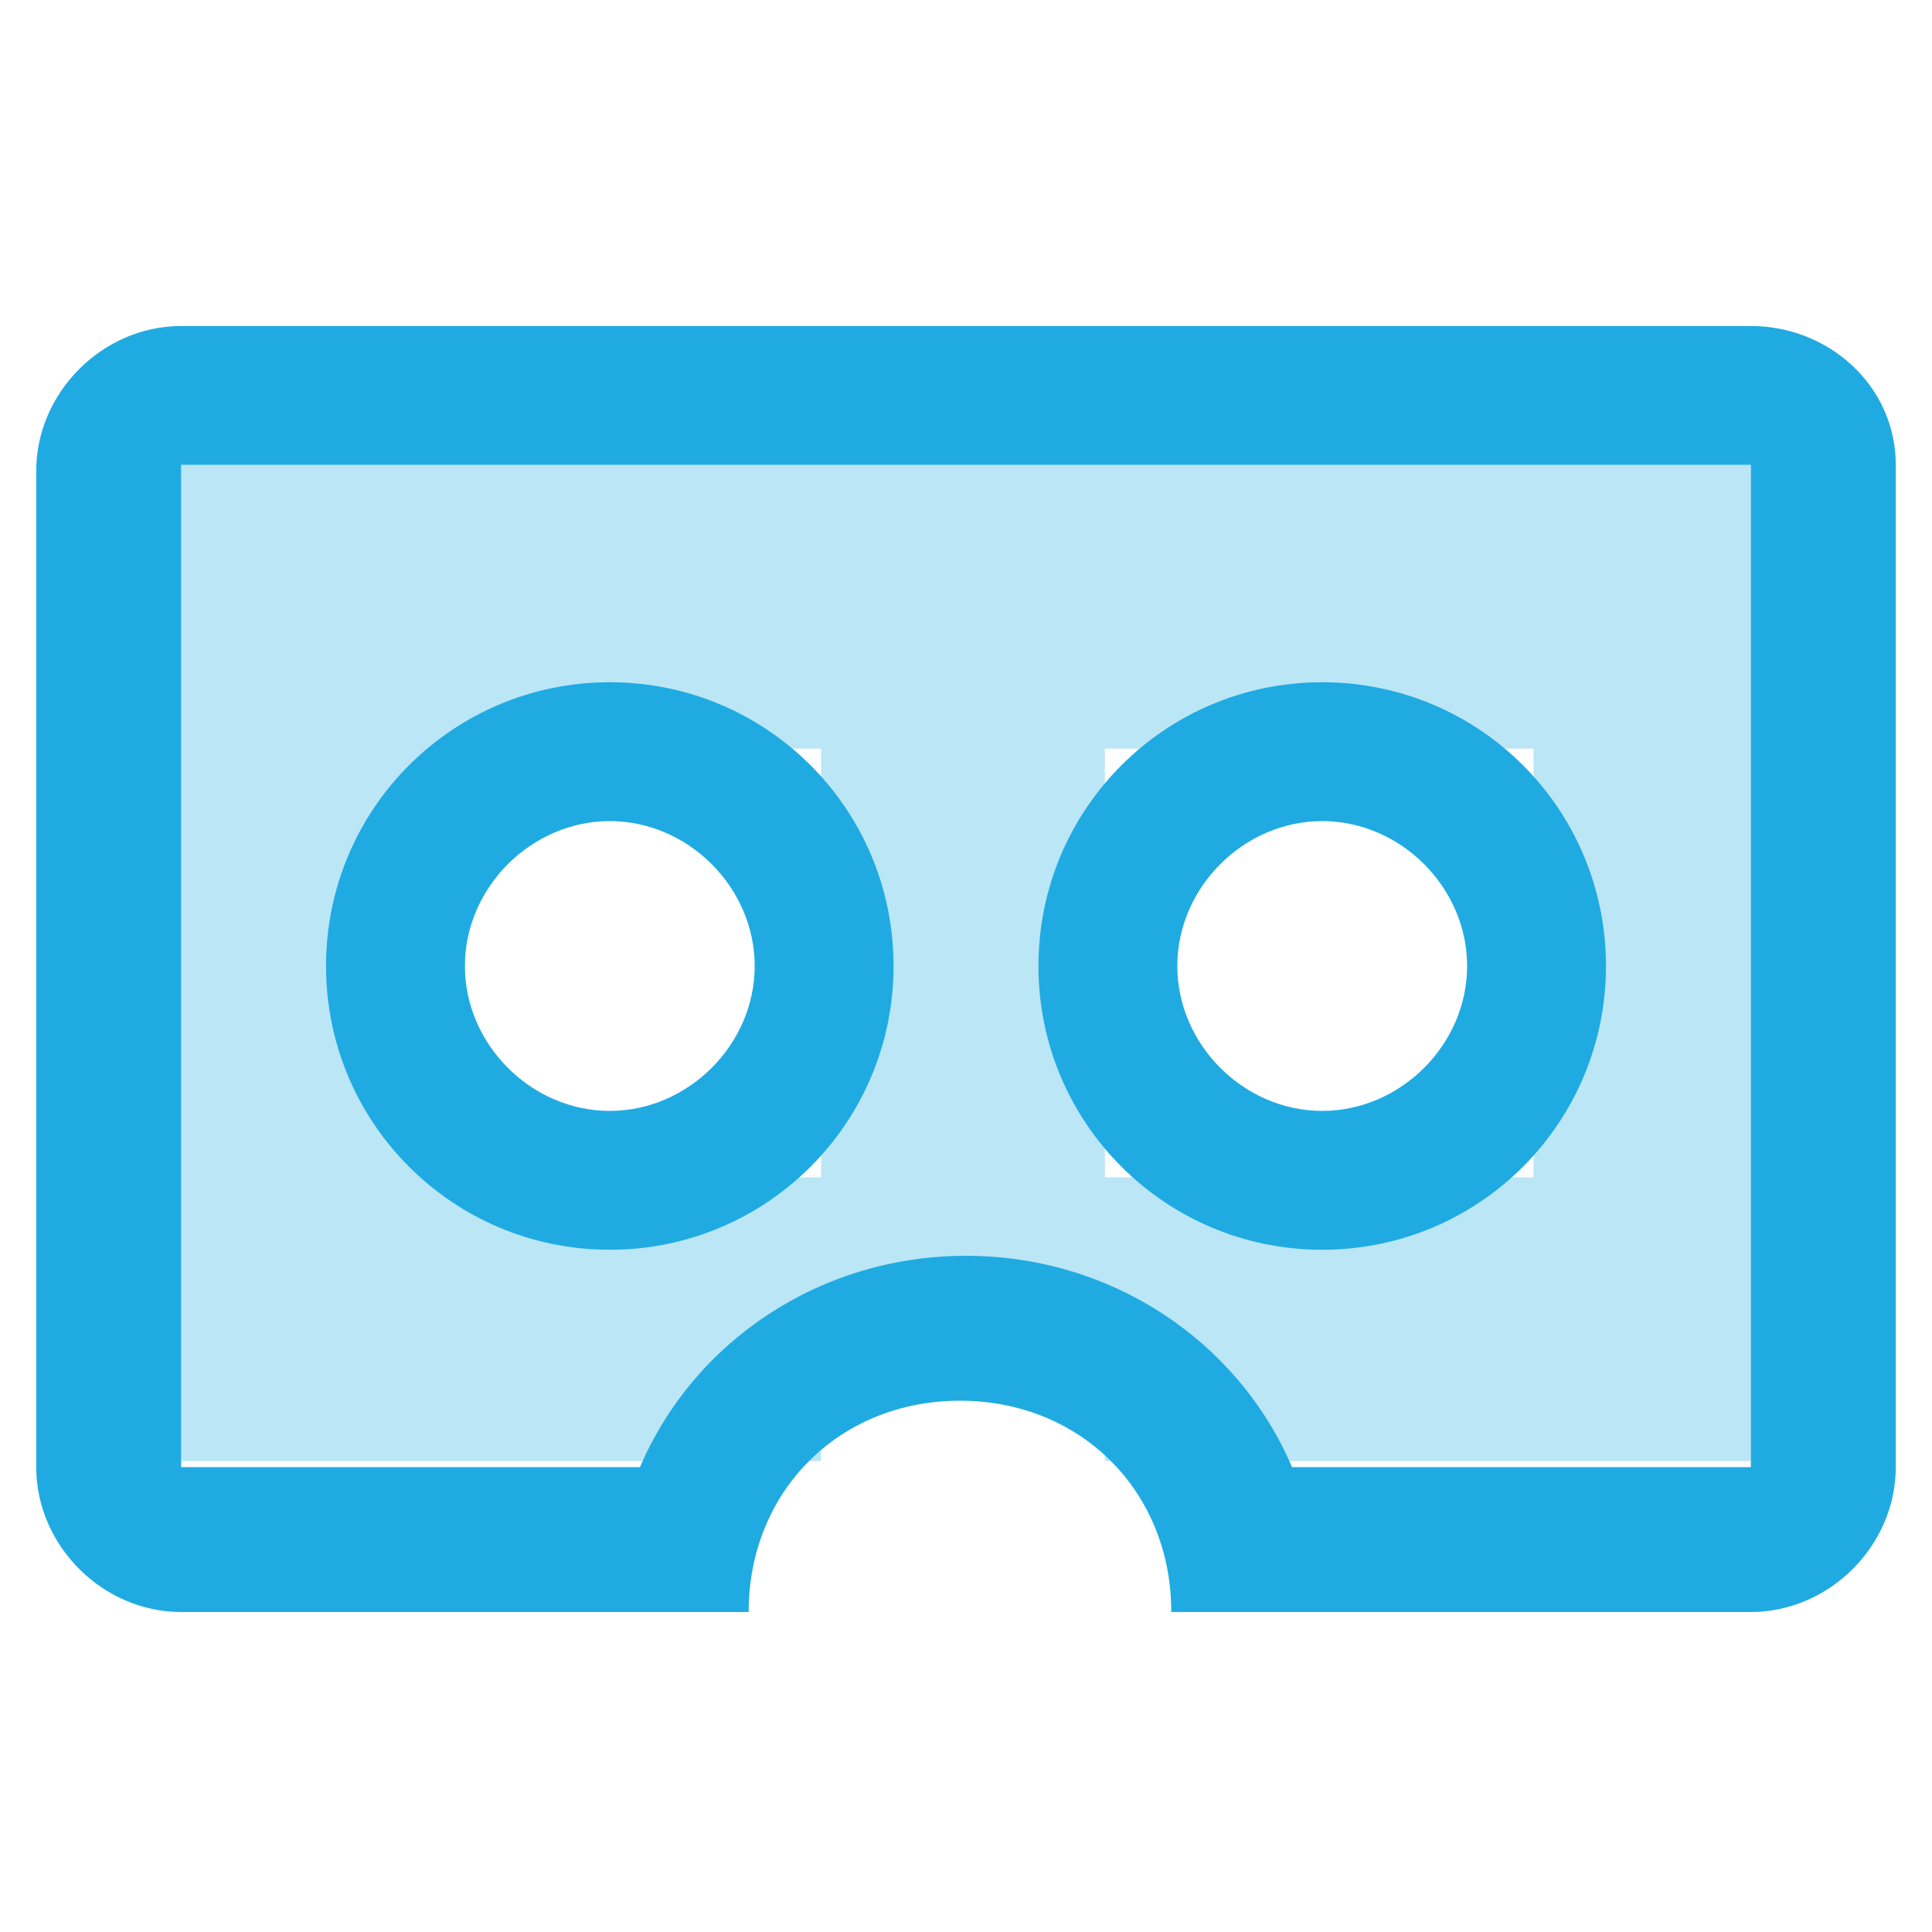
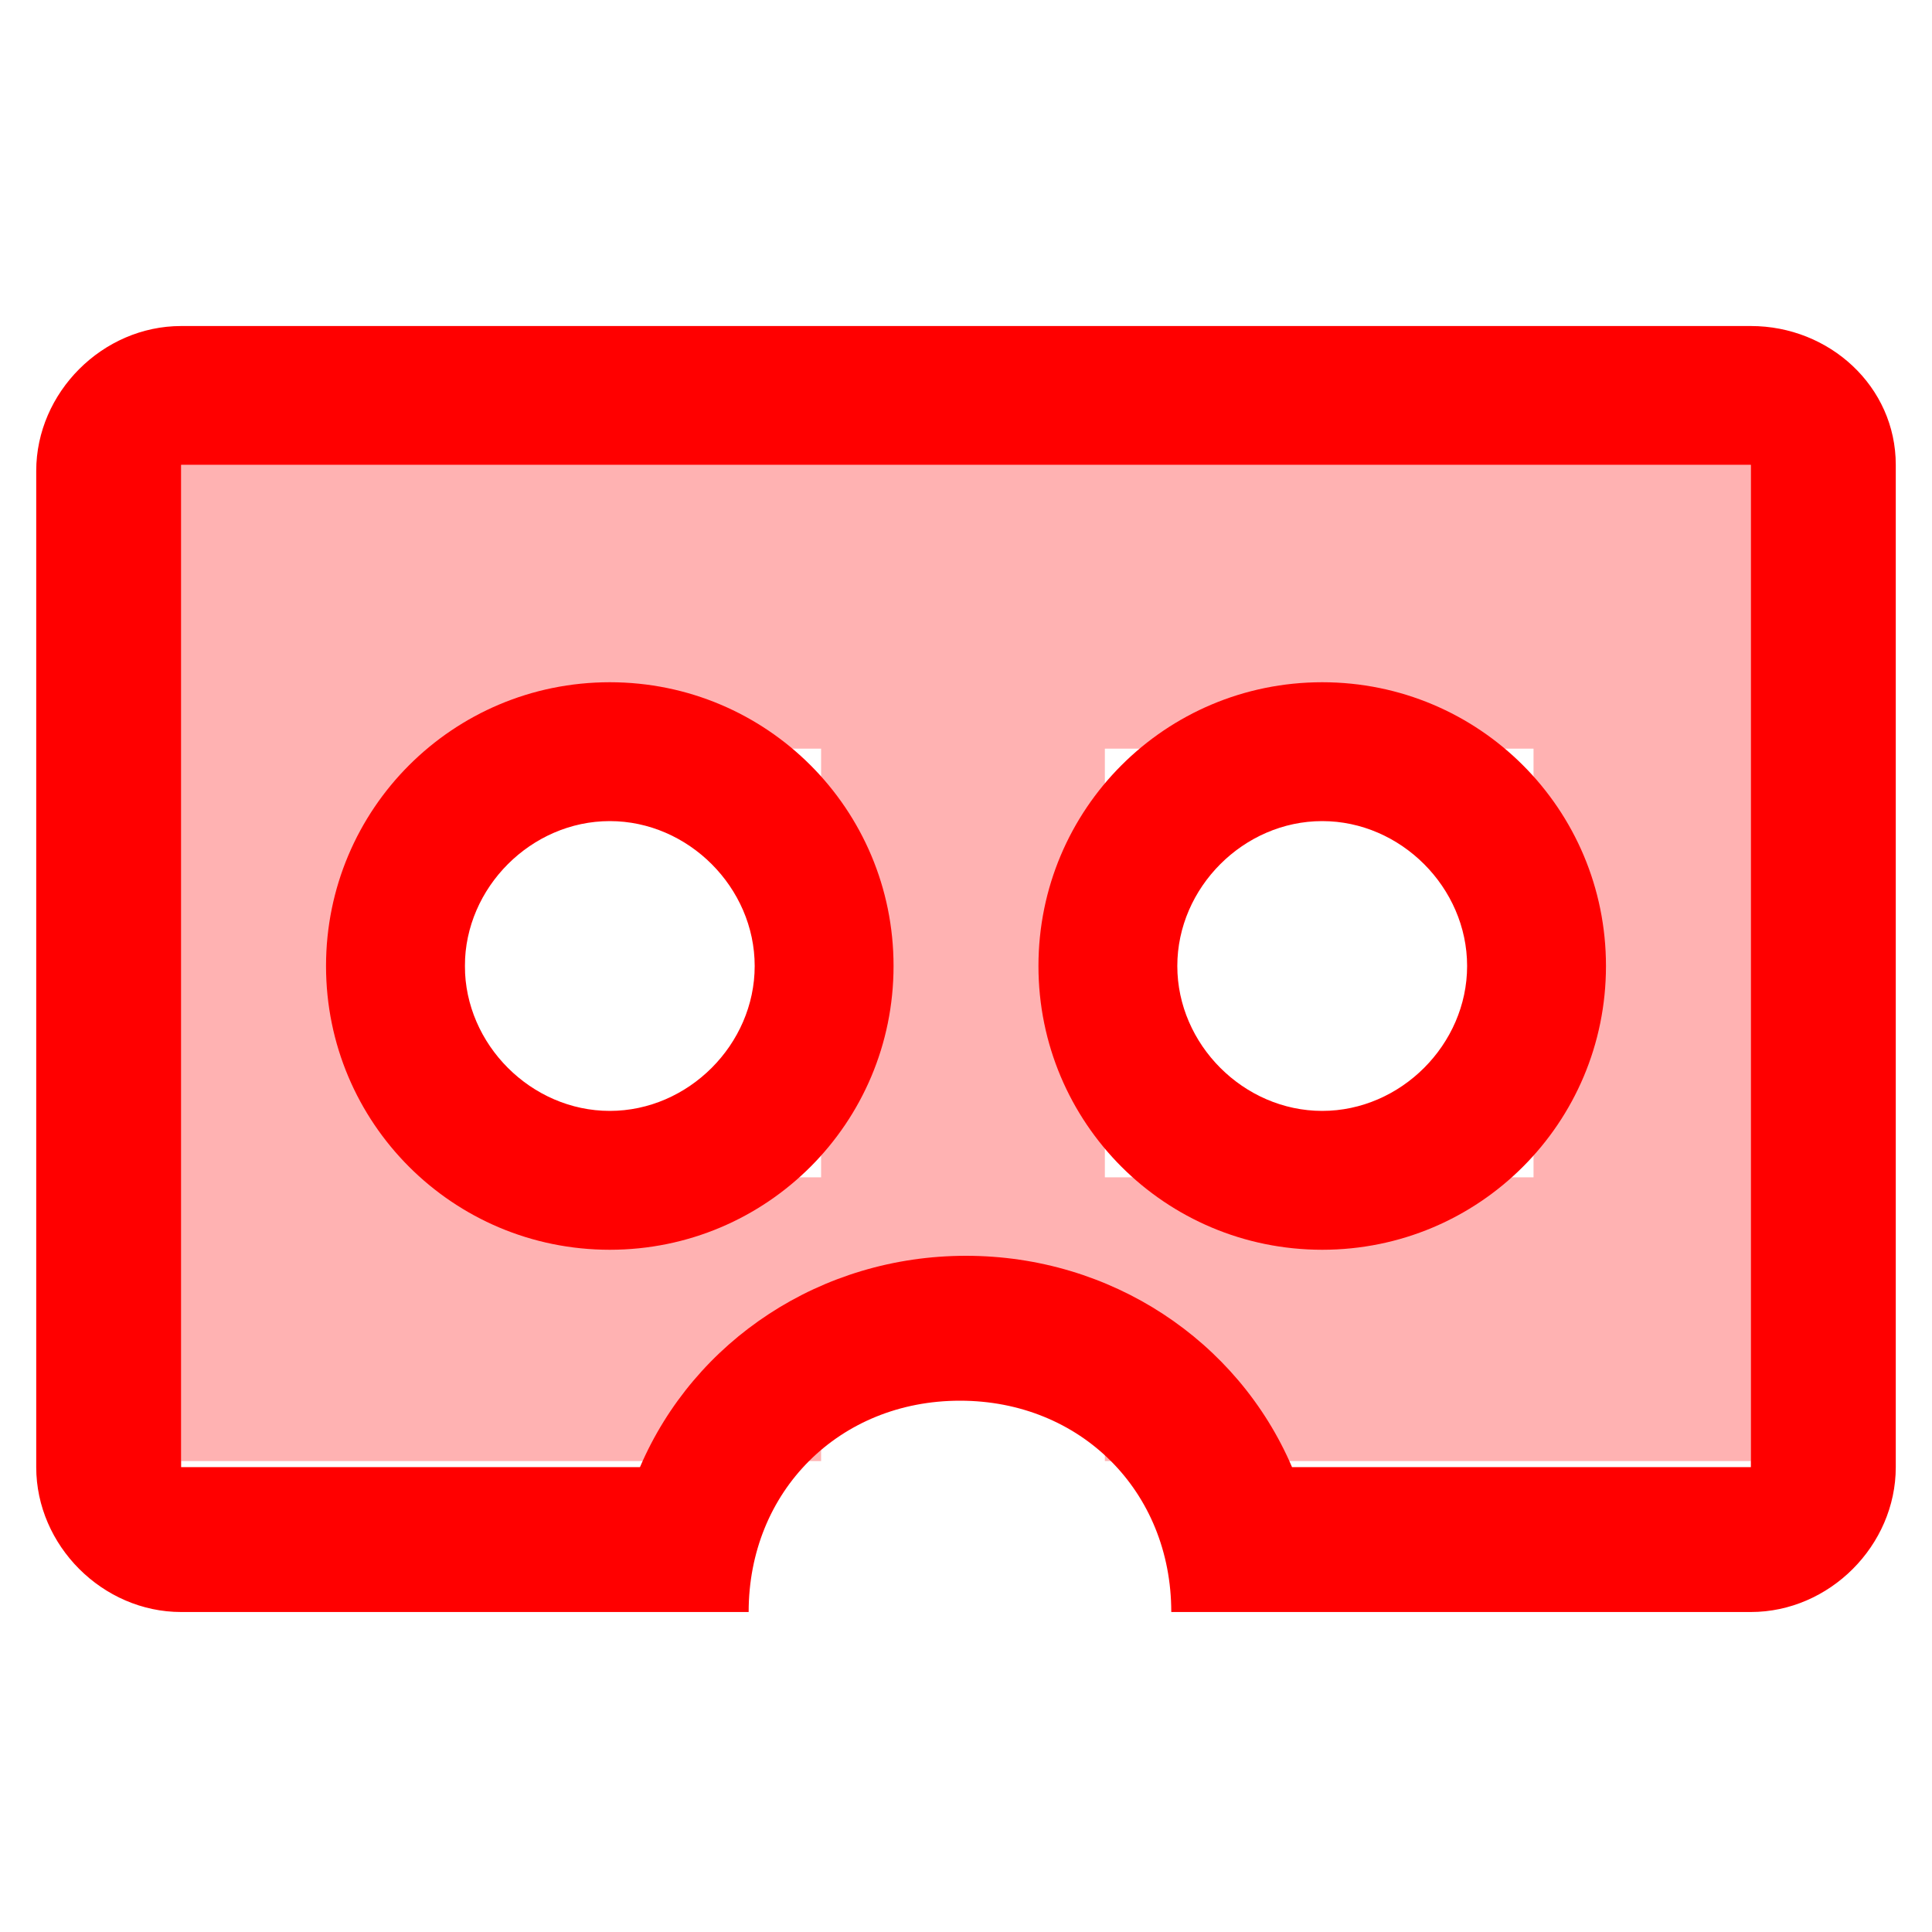
<svg xmlns="http://www.w3.org/2000/svg" version="1.1" id="Layer_1" x="0px" y="0px" viewBox="0 0 32 32" style="enable-background:new 0 0 32 32;" xml:space="preserve">
  <style type="text/css">
	.st0{opacity:0.302;}
- 	.st1{fill:#1FABE2;}
+ 	.st1{fill:#FF0000;}
</style>
  <g id="Rectangle_25" class="st0">
    <g>
      <path class="st1" d="M3,7.7v16.5h10.6v-2.4h4.7v2.4H29V7.7H3z M7.7,19.5v-7.1h5.9v7.1H7.7z M25.4,19.5h-7.1v-7.1h7.1V19.5z" />
    </g>
  </g>
  <g id="Rectangle_10_1_">
    <g>
      <path class="st1" d="M21.9,20.7c2.6,0,4.7-2.1,4.7-4.7s-2.1-4.7-4.7-4.7s-4.7,2.1-4.7,4.7S19.3,20.7,21.9,20.7z M21.9,13.6    c1.3,0,2.4,1.1,2.4,2.4s-1.1,2.4-2.4,2.4s-2.4-1.1-2.4-2.4S20.6,13.6,21.9,13.6z M10.1,20.7c2.6,0,4.7-2.1,4.7-4.7    s-2.1-4.7-4.7-4.7S5.4,13.4,5.4,16S7.5,20.7,10.1,20.7z M10.1,13.6c1.3,0,2.4,1.1,2.4,2.4s-1.1,2.4-2.4,2.4S7.7,17.3,7.7,16    S8.8,13.6,10.1,13.6z M29,5.4H3c-1.3,0-2.4,1.1-2.4,2.4v16.5c0,1.3,1.1,2.4,2.4,2.4h9.4c0-2,1.5-3.5,3.5-3.5s3.5,1.5,3.5,3.5H29    c1.3,0,2.4-1.1,2.4-2.4V7.7C31.4,6.4,30.3,5.4,29,5.4z M29,24.3h-7.6c-0.9-2.1-3-3.5-5.4-3.5s-4.5,1.4-5.4,3.5H3V7.7h26V24.3z" />
    </g>
  </g>
</svg>
